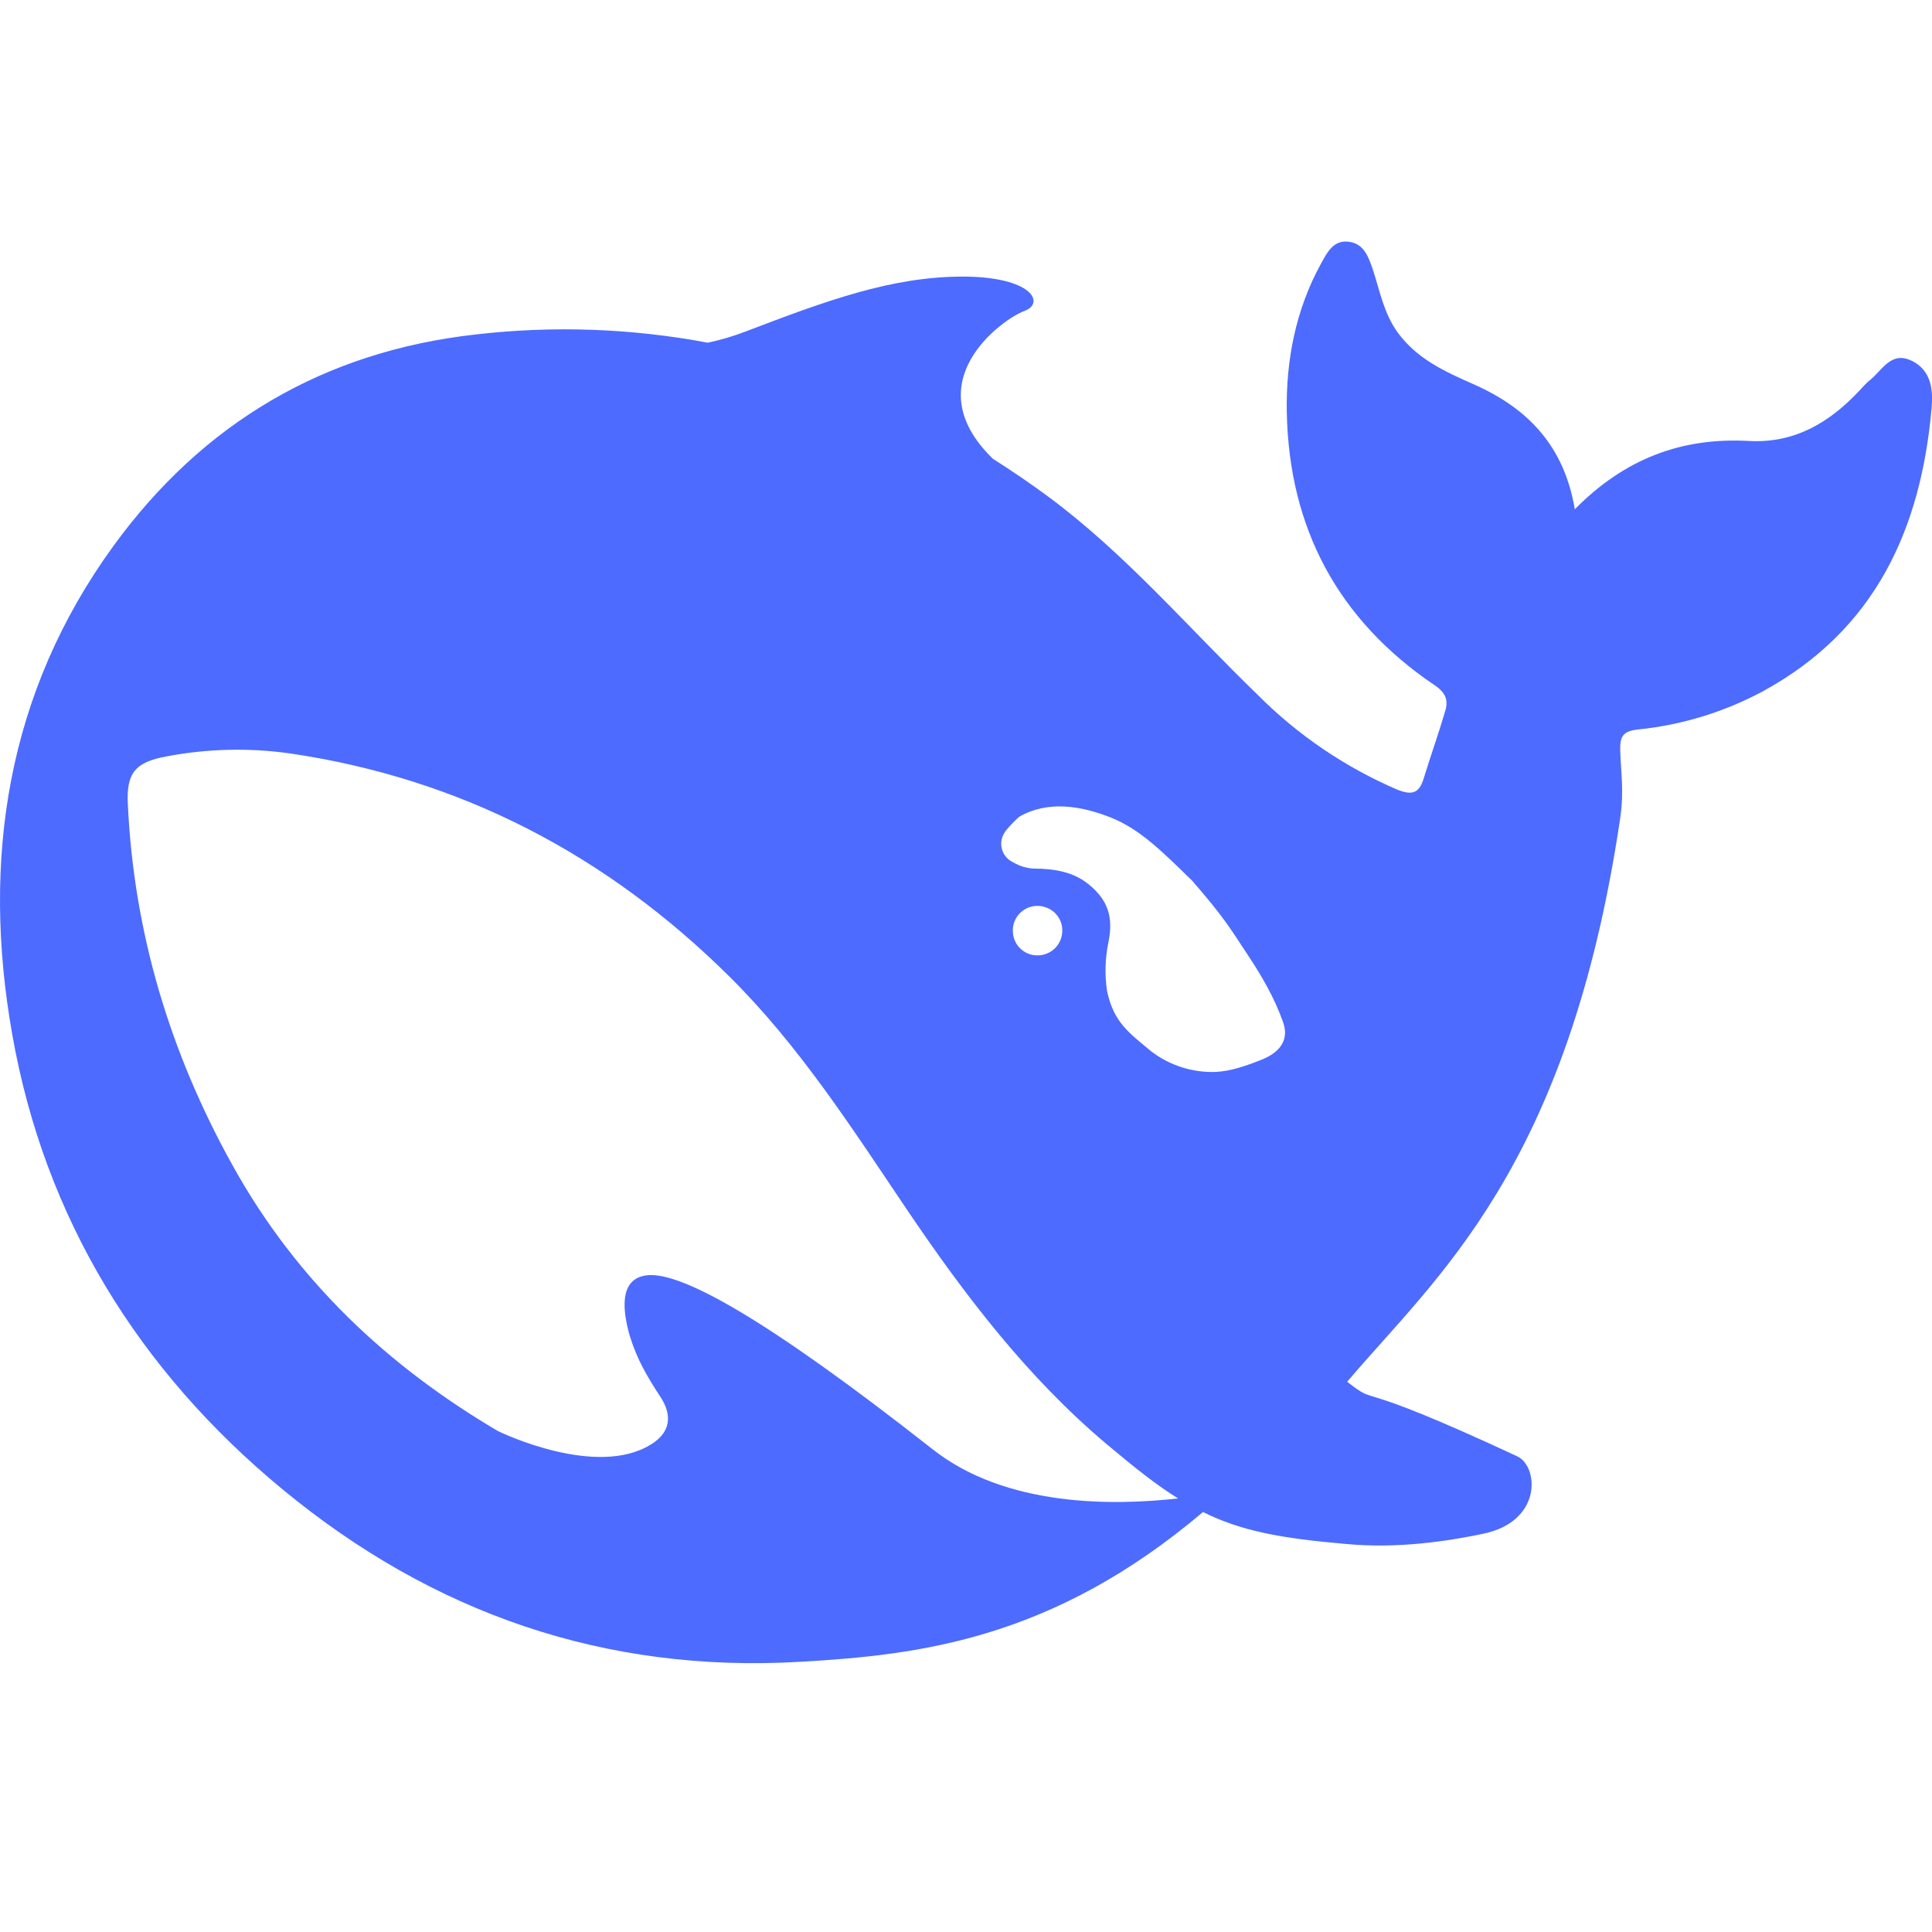
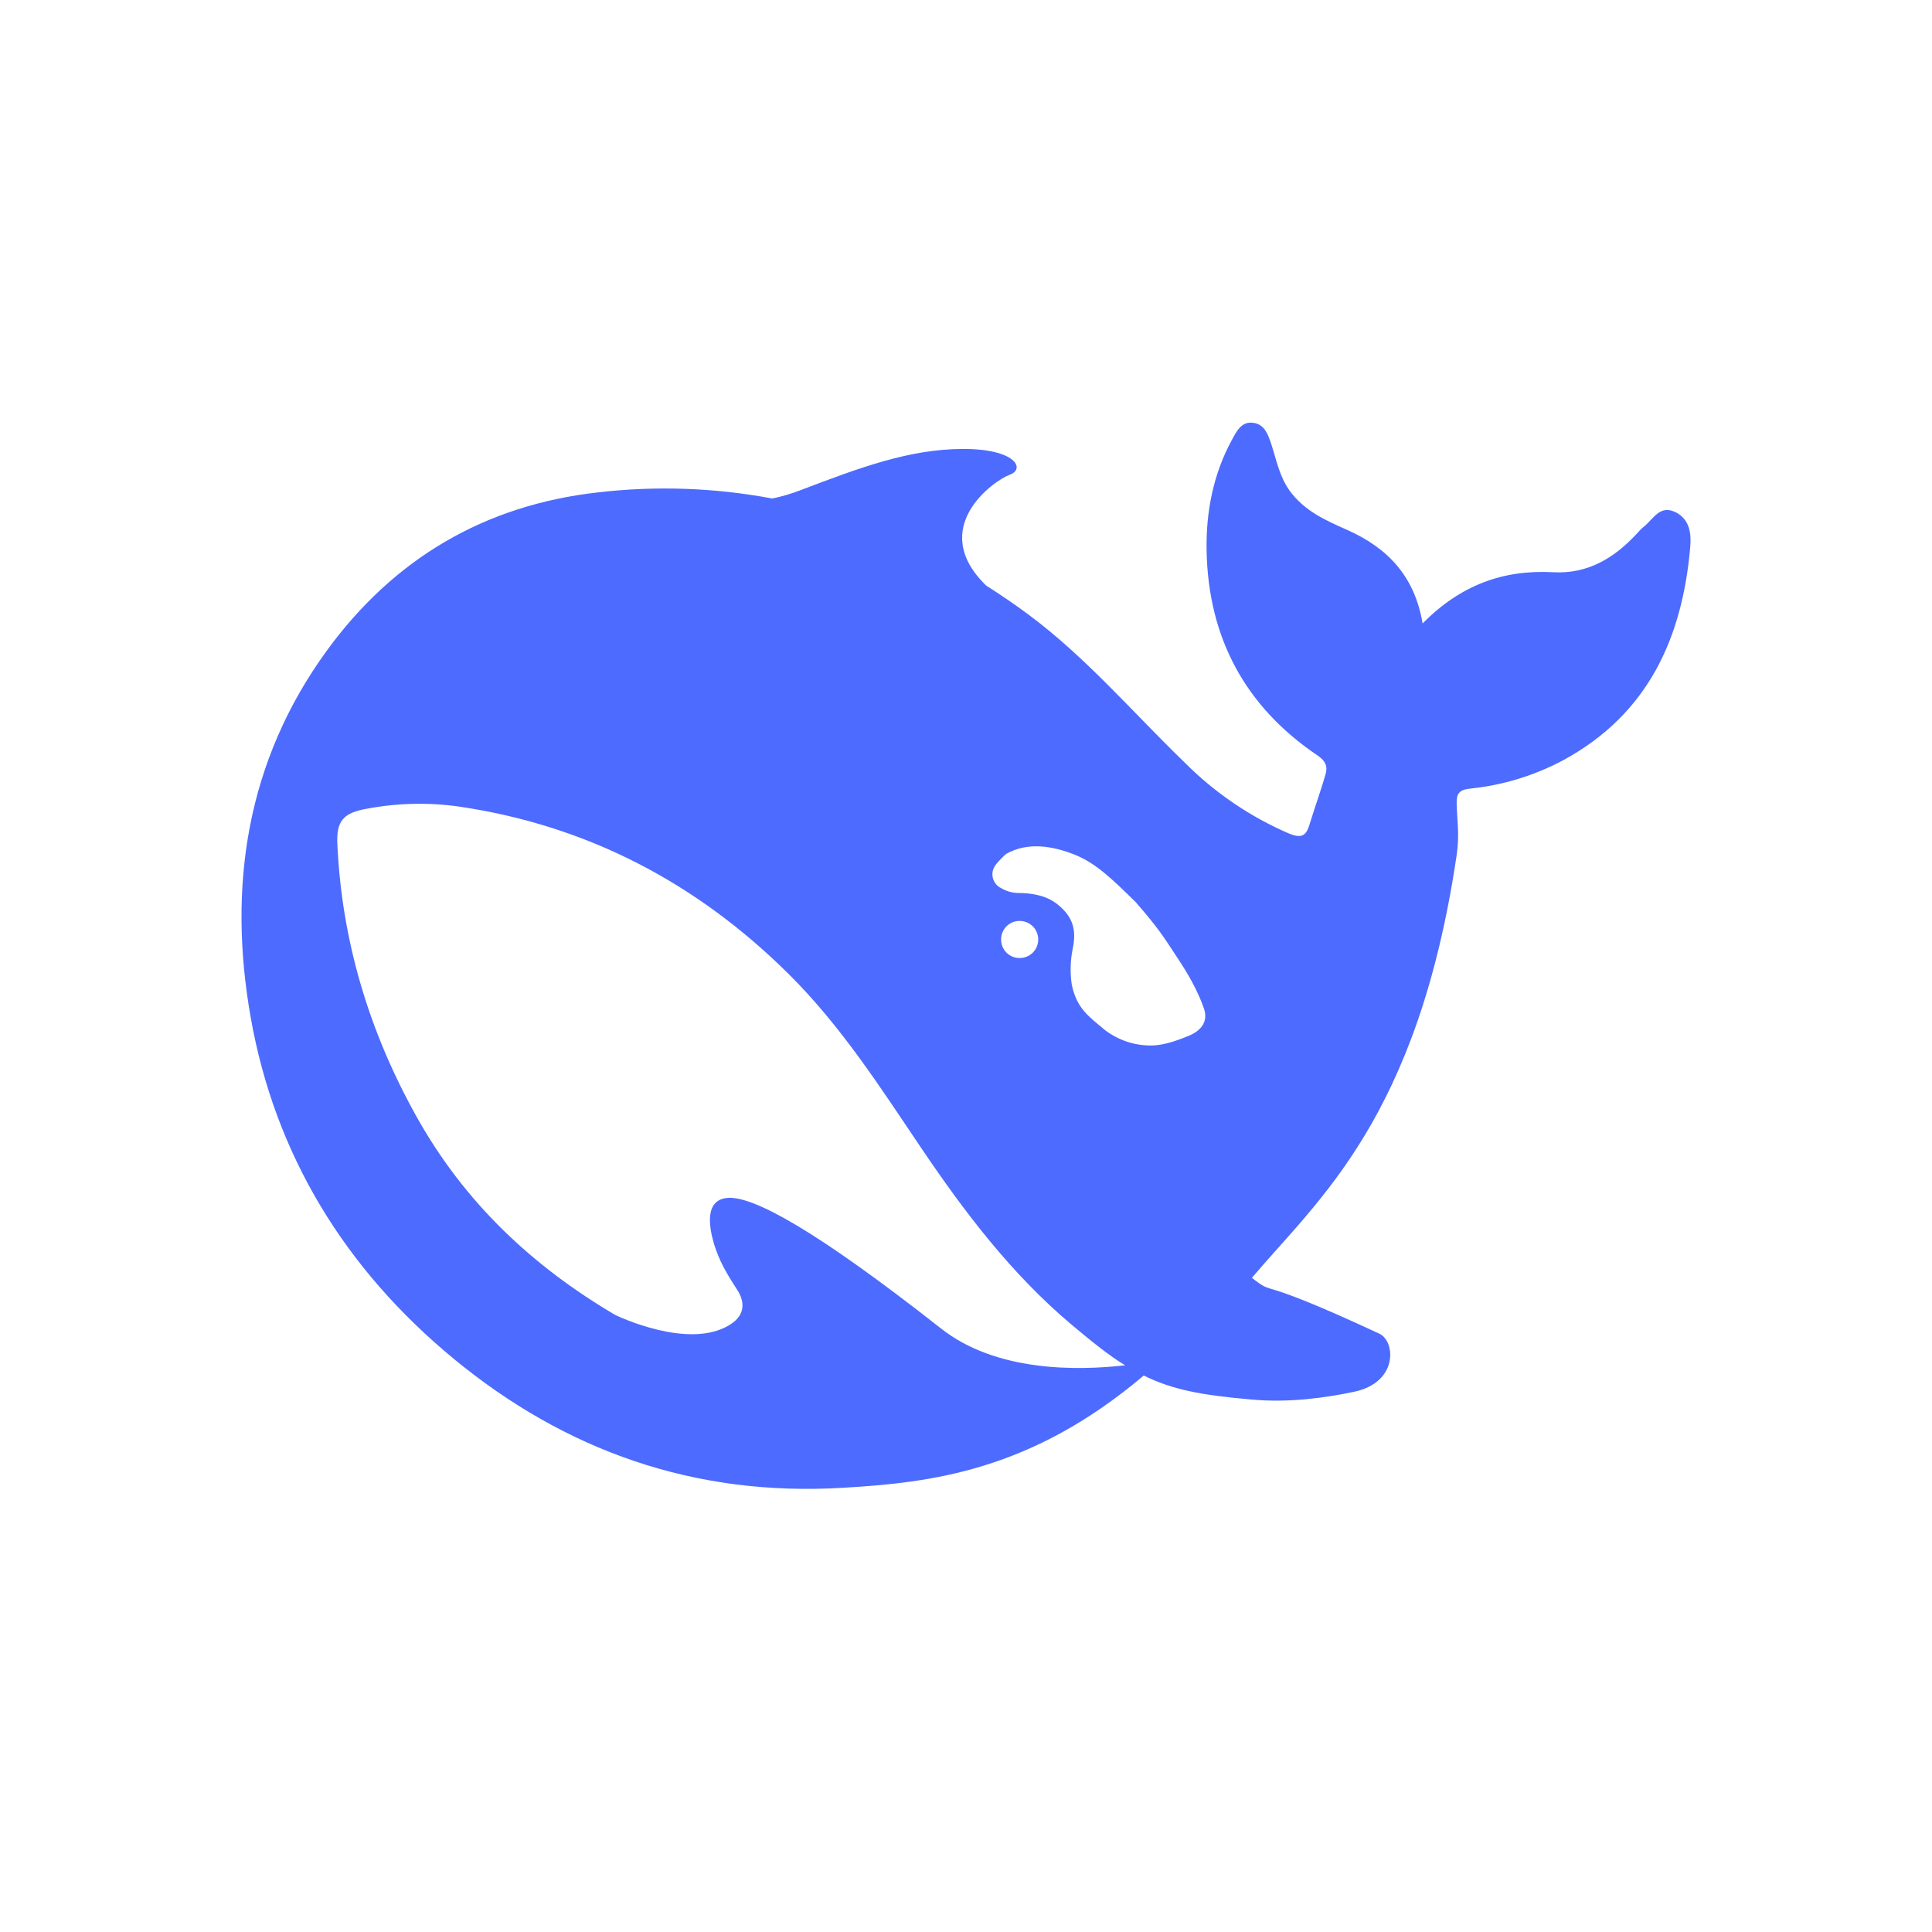
- <svg xmlns="http://www.w3.org/2000/svg" style="flex:none;line-height:1" viewBox="0 0 24 24">
+ <svg xmlns="http://www.w3.org/2000/svg" style="flex:none;line-height:1" viewBox="-4 -4 32 32">
  <path fill="#4D6BFE" d="M23.748 4.482c-.254-.124-.364.113-.512.234-.051.039-.094.09-.137.136-.372.397-.806.657-1.373.626-.829-.046-1.537.214-2.163.848-.133-.782-.575-1.248-1.247-1.548-.352-.156-.708-.311-.955-.65-.172-.241-.219-.51-.305-.774-.055-.16-.11-.323-.293-.35-.2-.031-.278.136-.356.276-.313.572-.434 1.202-.422 1.84.027 1.436.633 2.58 1.838 3.393.137.093.172.187.129.323-.082.28-.18.552-.266.833-.055.179-.137.217-.329.14a5.526 5.526 0 0 1-1.736-1.18c-.857-.828-1.631-1.742-2.597-2.458a11.365 11.365 0 0 0-.689-.471c-.985-.957.13-1.743.388-1.836.27-.098.093-.432-.779-.428-.872.004-1.67.295-2.687.684a3.055 3.055 0 0 1-.465.137 9.597 9.597 0 0 0-2.883-.102c-1.885.21-3.39 1.102-4.497 2.623C.082 8.606-.231 10.684.152 12.85c.403 2.284 1.569 4.175 3.36 5.653 1.858 1.533 3.997 2.284 6.438 2.14 1.482-.085 3.133-.284 4.994-1.86.47.234.962.327 1.78.397.63.059 1.236-.03 1.705-.128.735-.156.684-.837.419-.961-2.155-1.004-1.682-.595-2.113-.926 1.096-1.296 2.746-2.642 3.392-7.003.05-.347.007-.565 0-.845-.004-.17.035-.237.23-.256a4.173 4.173 0 0 0 1.545-.475c1.396-.763 1.96-2.015 2.093-3.517.02-.23-.004-.467-.247-.588zM11.581 18c-2.089-1.642-3.102-2.183-3.52-2.16-.392.024-.321.471-.235.763.09.288.207.486.371.739.114.167.192.416-.113.603-.673.416-1.842-.14-1.897-.167-1.361-.802-2.5-1.86-3.301-3.307-.774-1.393-1.224-2.887-1.298-4.482-.02-.386.093-.522.477-.592a4.696 4.696 0 0 1 1.529-.039c2.132.312 3.946 1.265 5.468 2.774.868.86 1.525 1.887 2.202 2.891.72 1.066 1.494 2.082 2.48 2.914.348.292.625.514.891.677-.802.09-2.14.11-3.054-.614zm1-6.44a.306.306 0 0 1 .415-.287.302.302 0 0 1 .2.288.306.306 0 0 1-.31.307.303.303 0 0 1-.304-.308zm3.11 1.596c-.2.081-.399.151-.59.16a1.245 1.245 0 0 1-.798-.254c-.274-.23-.47-.358-.552-.758a1.73 1.73 0 0 1 .016-.588c.07-.327-.008-.537-.239-.727-.187-.156-.426-.199-.688-.199a.559.559 0 0 1-.254-.078.253.253 0 0 1-.114-.358c.028-.054.16-.186.192-.21.356-.202.767-.136 1.146.016.352.144.618.408 1.001.782.391.451.462.576.685.914.176.265.336.537.445.848.067.195-.019.354-.25.452z" />
</svg>
